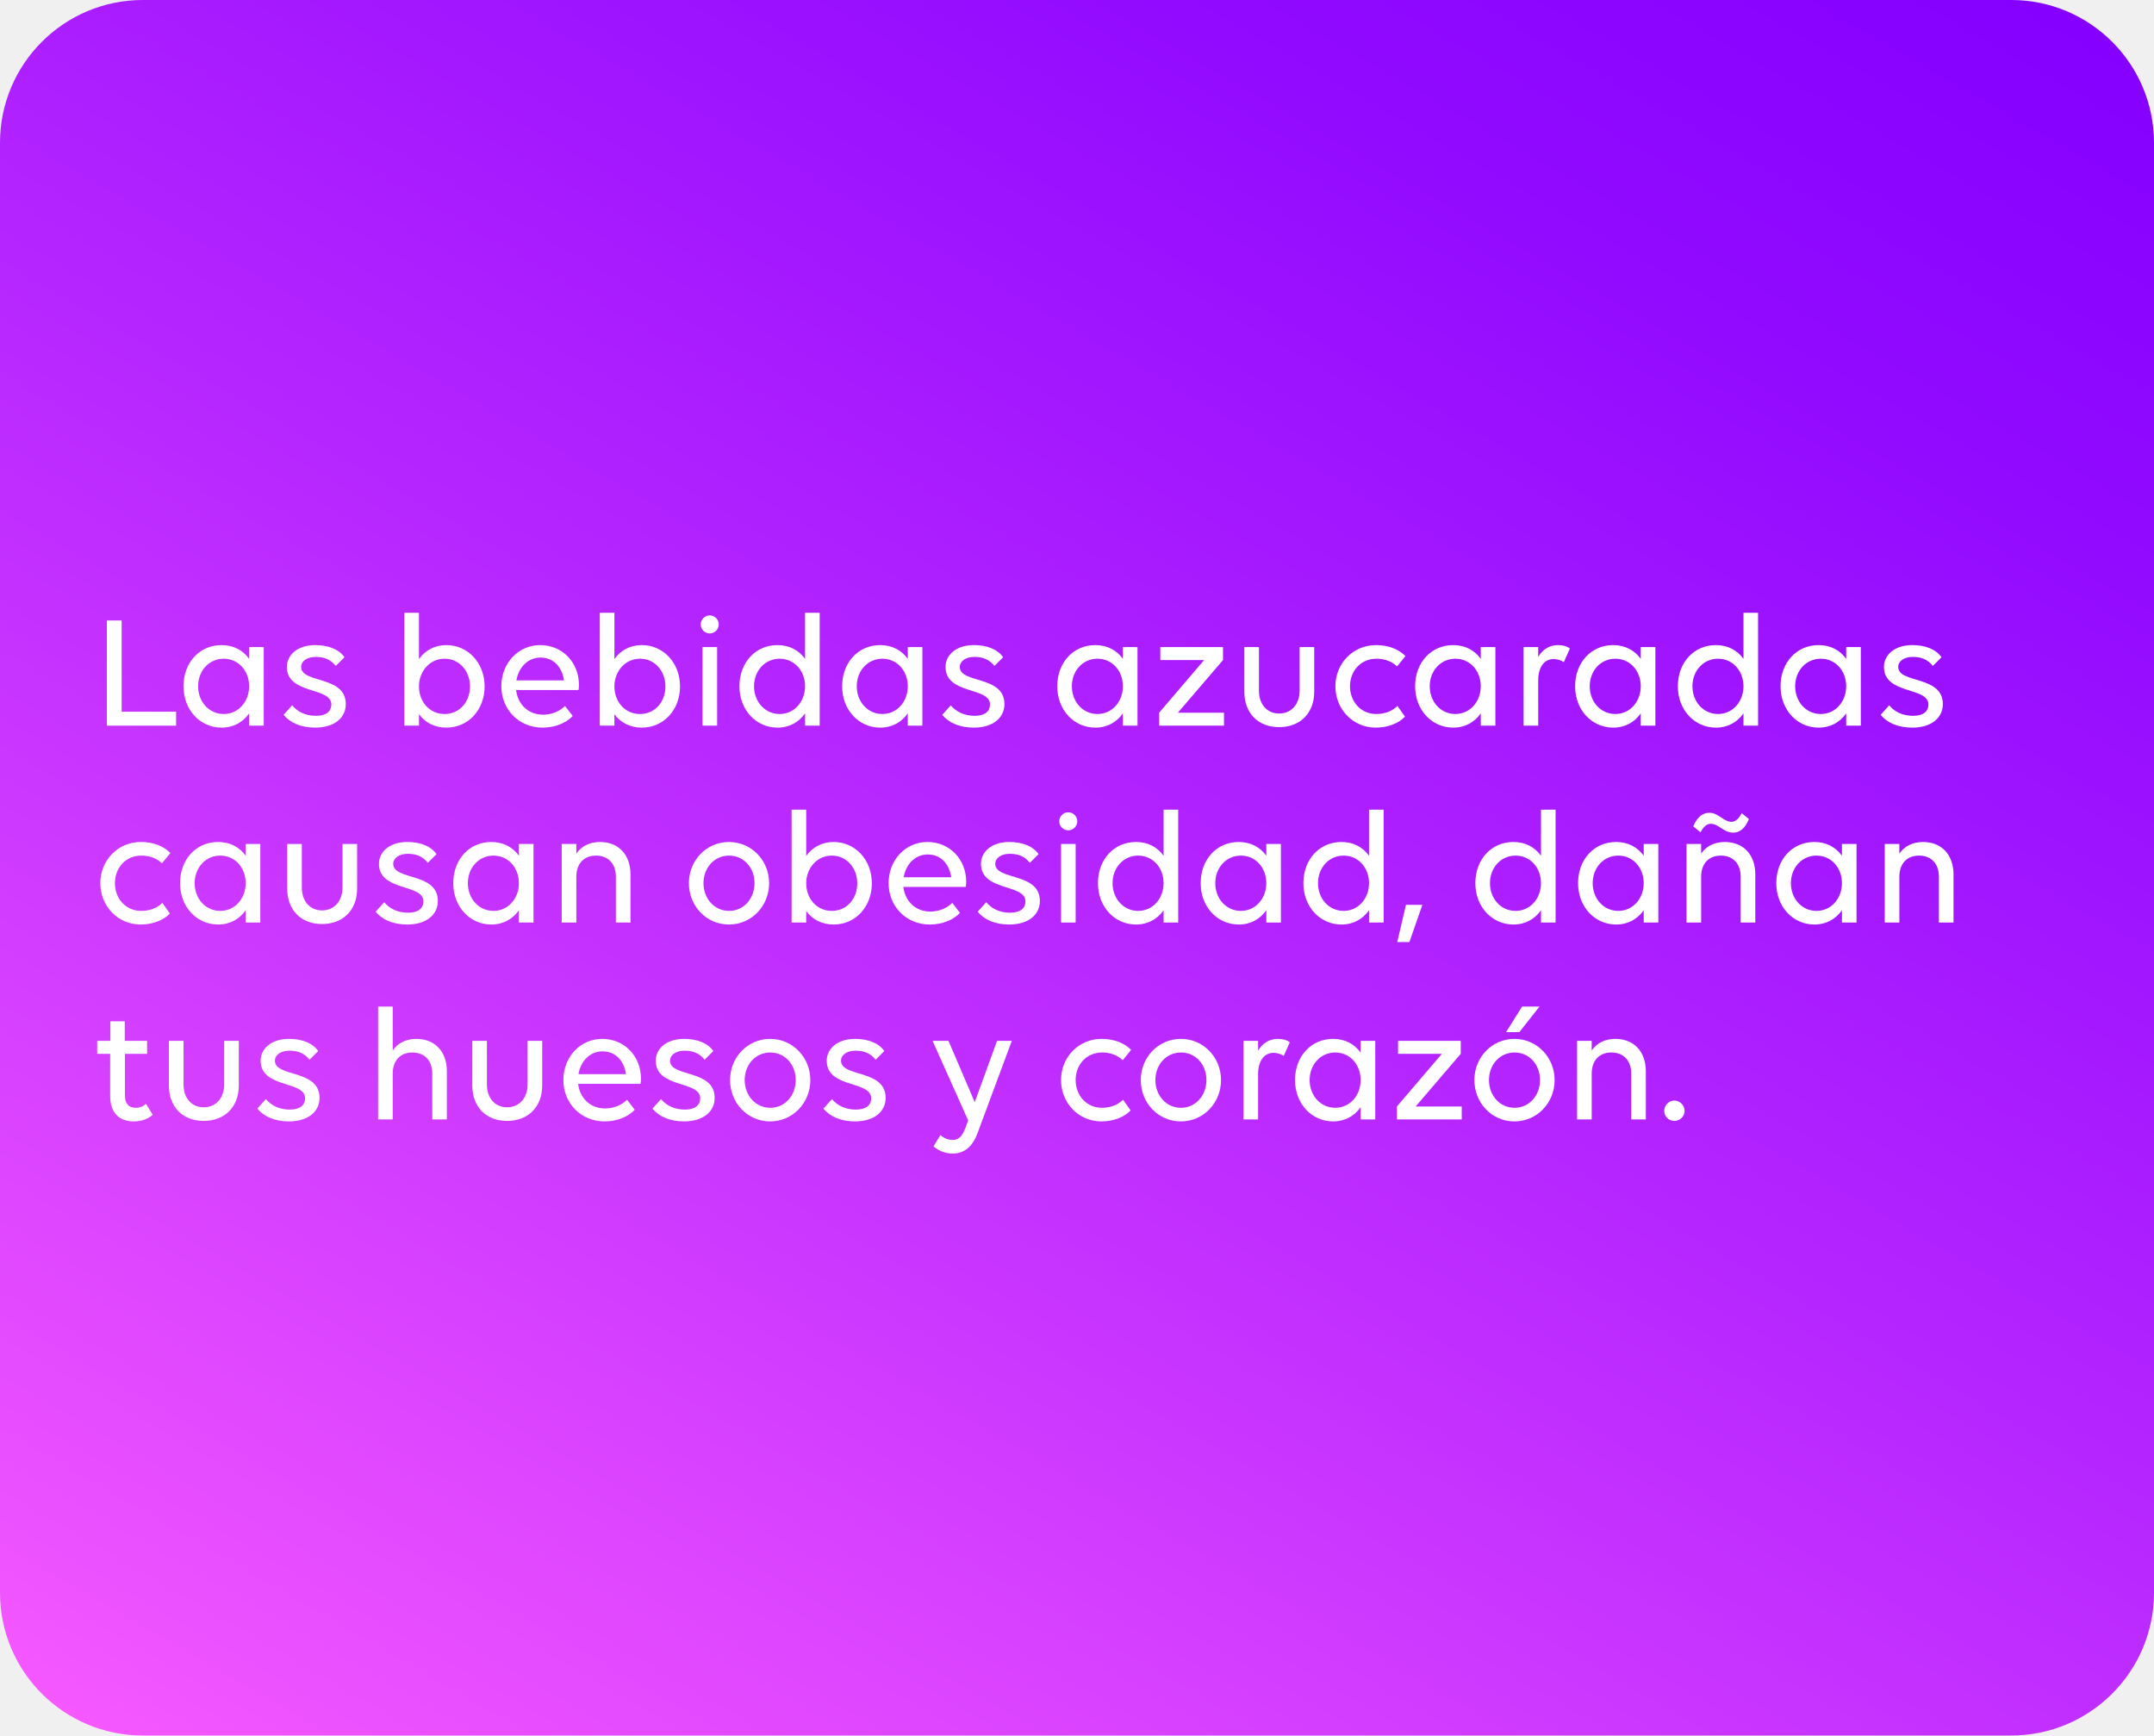
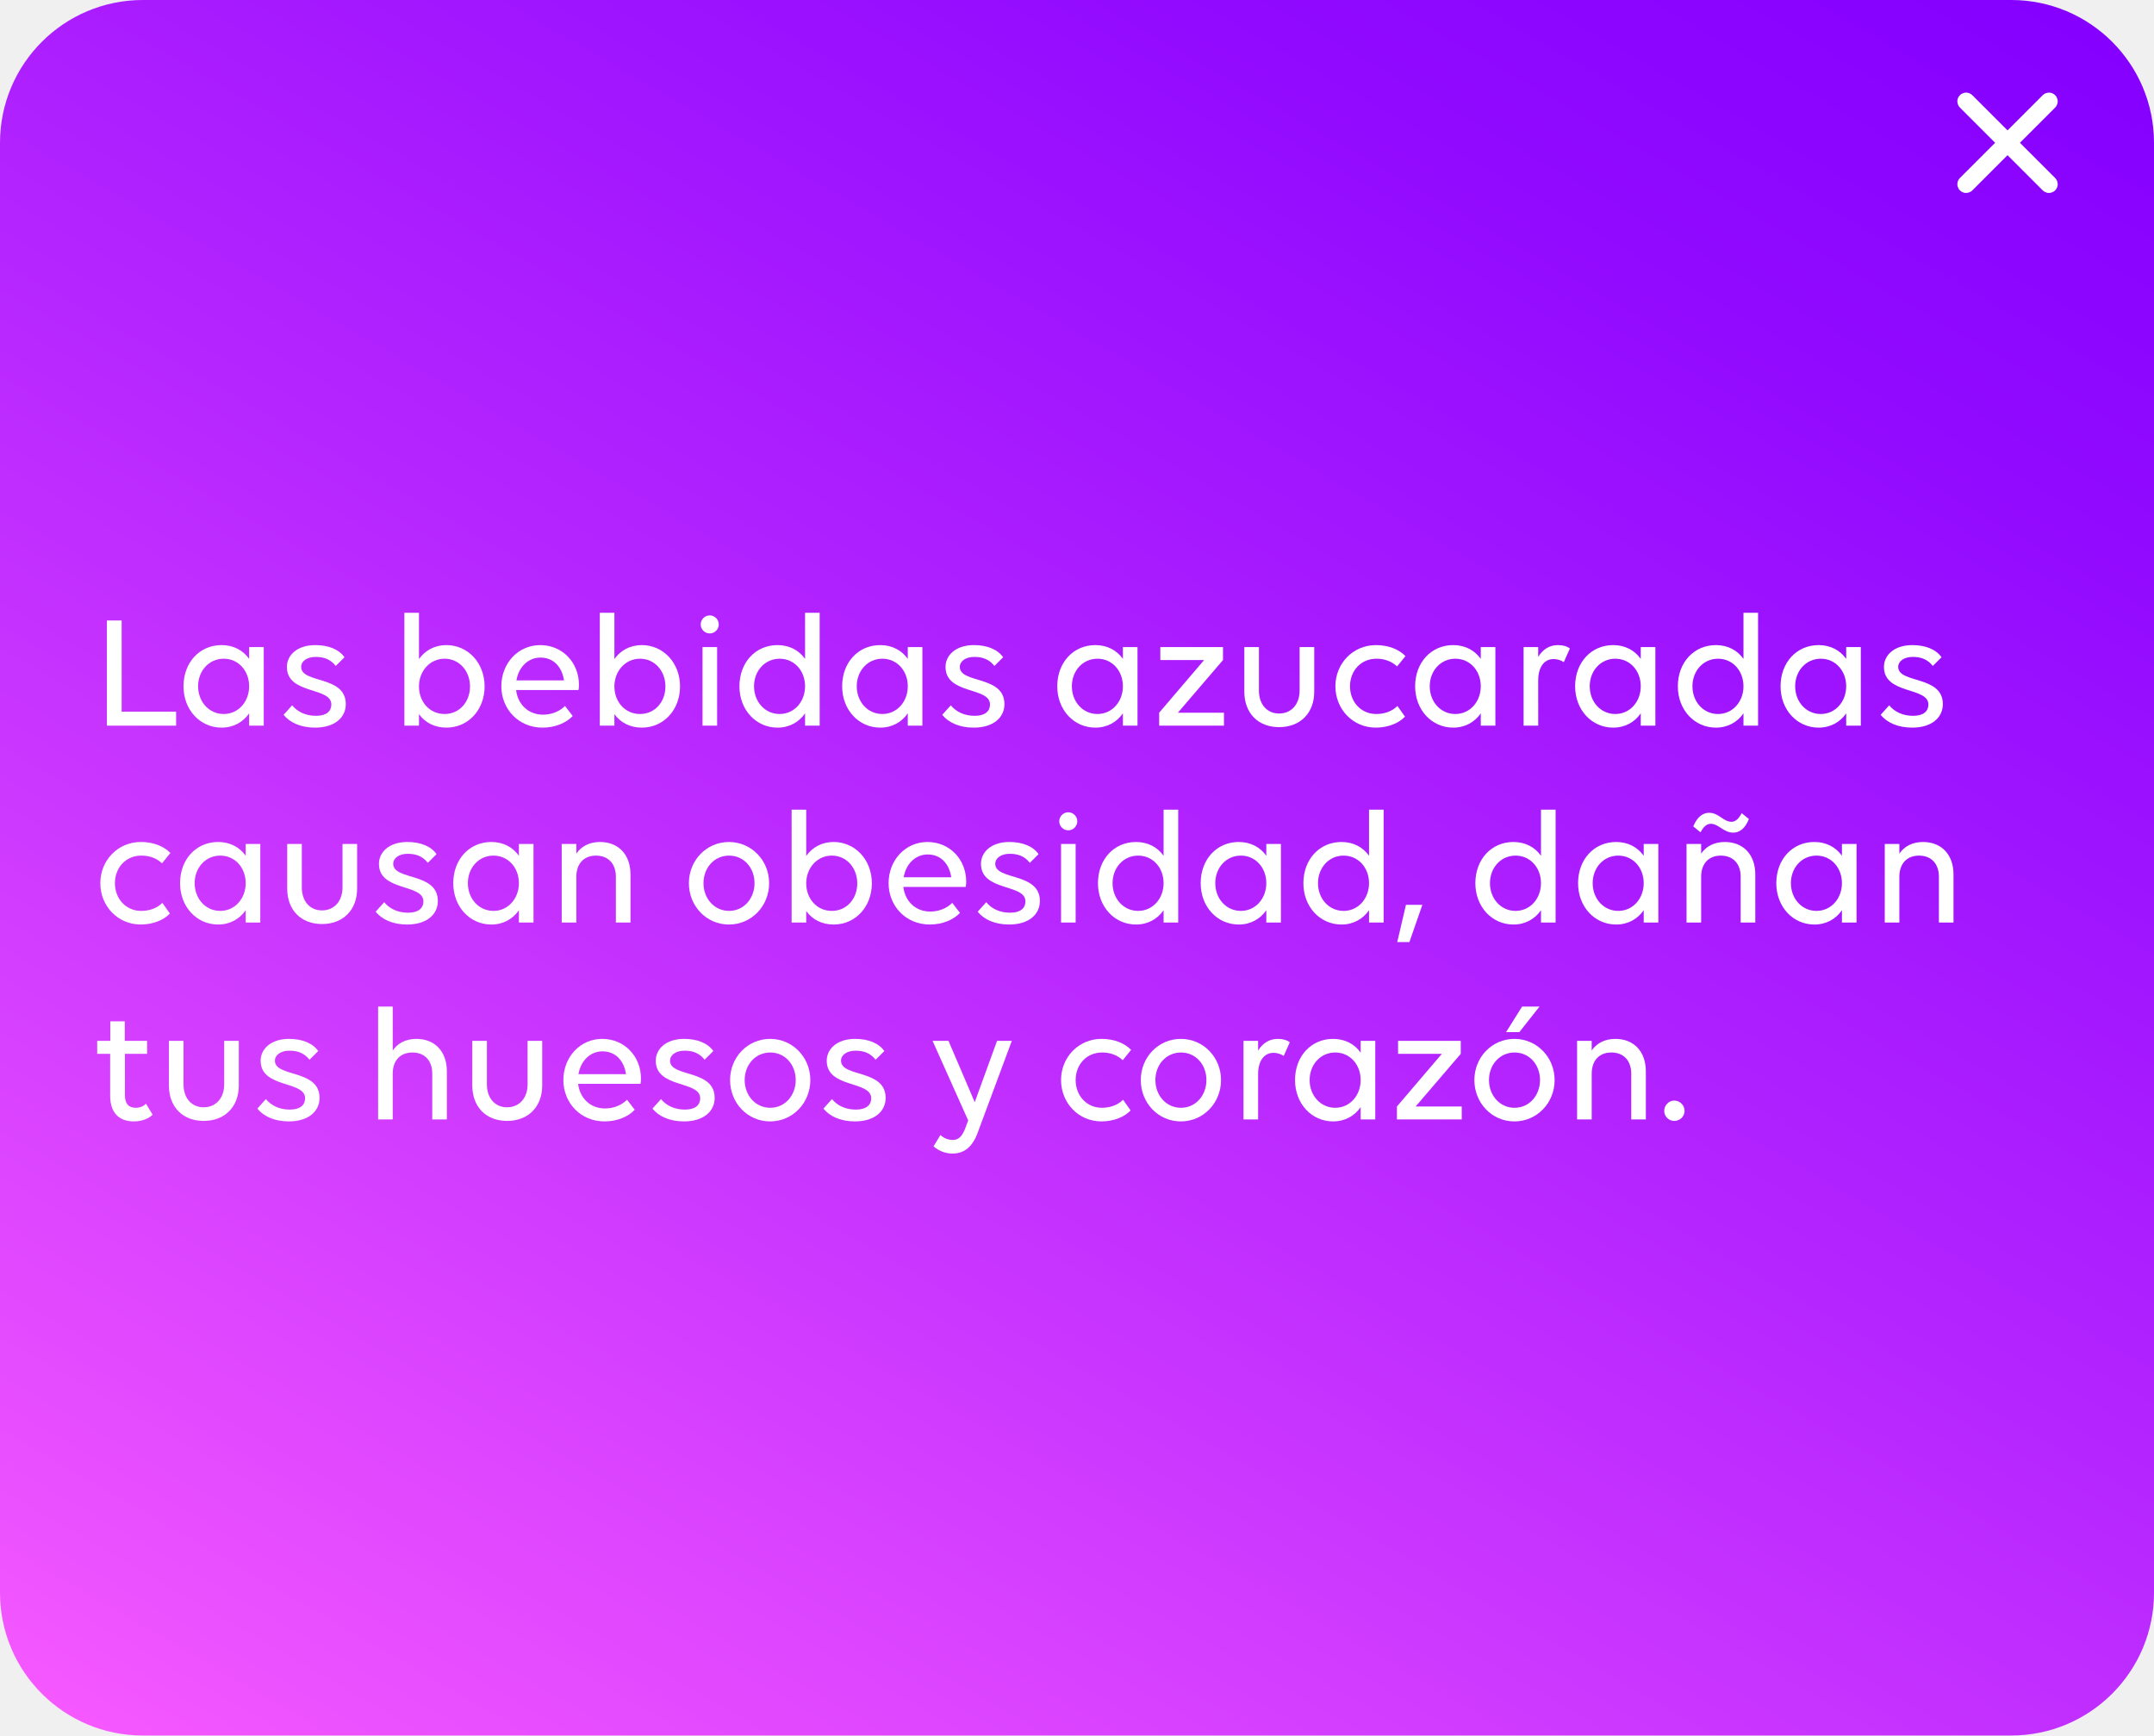
<svg xmlns="http://www.w3.org/2000/svg" id="Capa_2" data-name="Capa 2" viewBox="0 0 5159 4157">
  <defs>
    <linearGradient id="Degradado_sin_nombre_1839" data-name="Degradado sin nombre 1839" x1="4061.82" y1="-488.95" x2="1097.18" y2="4645.95" gradientUnits="userSpaceOnUse">
      <stop offset="0" stop-color="#8500ff" />
      <stop offset=".18" stop-color="#920aff" />
      <stop offset=".5" stop-color="#b525ff" />
      <stop offset=".95" stop-color="#ed52ff" />
      <stop offset="1" stop-color="#f558ff" />
    </linearGradient>
  </defs>
-   <g id="mensajeBebidas">
+   <g id="mensaje_fondo_4">
    <g>
      <rect width="5159" height="4157" rx="342.06" ry="342.06" style="fill: url(#Degradado_sin_nombre_1839);" />
      <g>
        <path d="m255.98,1486.22h35.37v218.51h130.48v33.41h-165.85v-251.92Z" style="fill: #fff;" />
        <path d="m596.72,1708.66c-14.54,20.83-37.34,34.19-66.02,34.19-51.09,0-91.18-42.05-91.18-99.04s38.51-98.64,91.18-98.64c28.69,0,51.48,12.58,66.02,33.01v-28.3h34.98v188.25h-34.98v-29.48Zm0-64.85c0-36.94-25.55-66.02-60.92-66.02s-61.31,29.08-61.31,66.02,25.94,66.42,61.31,66.42,60.92-29.87,60.92-66.42Z" style="fill: #fff;" />
        <path d="m828.19,1686.65c0,31.83-26.33,56.2-73.49,56.2-34.58,0-60.52-12.18-75.46-30.65l20.44-22.79c12.97,15.72,32.62,25.15,57.38,25.15s36.55-11,36.55-27.12c0-42.84-106.5-23.19-106.5-90,0-27.51,23.97-52.27,67.99-52.27,32.23,0,56.99,10.61,69.95,29.08l-20.83,20.83c-12.58-15.72-27.9-21.62-48.34-21.62s-34.58,10.22-34.58,23.97c0,40.48,106.9,19.65,106.9,89.21Z" style="fill: #fff;" />
        <path d="m1160.67,1644.21c0,55.81-38.91,98.64-91.57,98.64-28.3,0-51.09-12.18-65.63-32.23v27.51h-34.98v-270.39h34.98v110.83c14.54-20.44,37.34-33.41,65.63-33.41,51.09,0,91.57,42.05,91.57,99.04Zm-157.2,0c0,36.94,25.55,66.02,61.31,66.02s60.92-29.08,60.92-66.02-25.55-66.42-60.92-66.42-61.31,29.87-61.31,66.42Z" style="fill: #fff;" />
        <path d="m1200.75,1643.82c0-54.63,39.69-98.64,93.14-98.64s92.75,42.05,92.75,95.11c0,4.72-.39,9.83-1.18,12.58h-149.34c3.93,33.8,28.69,58.95,64.45,58.95,21.22,0,40.09-8.25,52.66-20.83l18.47,23.97c-15.33,16.51-42.05,27.9-72.31,27.9-57.38,0-98.64-44.41-98.64-99.04Zm36.16-14.15h113.97c-5.5-34.98-27.12-54.63-56.59-54.63s-52.27,23.19-57.38,54.63Z" style="fill: #fff;" />
        <path d="m1628.73,1644.21c0,55.81-38.91,98.64-91.57,98.64-28.3,0-51.09-12.18-65.63-32.23v27.51h-34.98v-270.39h34.98v110.83c14.54-20.44,37.34-33.41,65.63-33.41,51.09,0,91.57,42.05,91.57,99.04Zm-157.2,0c0,36.94,25.55,66.02,61.31,66.02s60.92-29.08,60.92-66.02-25.55-66.42-60.92-66.42-61.31,29.87-61.31,66.42Z" style="fill: #fff;" />
        <path d="m1678.25,1495.65c0-11.79,9.83-21.62,21.62-21.62s21.62,9.83,21.62,21.62-9.83,21.62-21.62,21.62-21.62-9.83-21.62-21.62Zm39.3,242.48h-34.98v-188.25h34.98v188.25Z" style="fill: #fff;" />
        <path d="m1963.18,1467.75v270.39h-34.98v-29.48c-14.54,20.83-37.34,34.19-66.02,34.19-51.09,0-91.18-42.05-91.18-99.04s38.51-98.64,91.18-98.64c28.69,0,51.48,12.58,66.02,33.01v-110.43h34.98Zm-34.98,176.07c0-36.94-25.55-66.02-60.92-66.02s-61.31,29.08-61.31,66.02,25.94,66.42,61.31,66.42,60.92-29.87,60.92-66.42Z" style="fill: #fff;" />
        <path d="m2174.22,1708.66c-14.54,20.83-37.34,34.19-66.02,34.19-51.09,0-91.18-42.05-91.18-99.04s38.51-98.64,91.18-98.64c28.69,0,51.48,12.58,66.02,33.01v-28.3h34.98v188.25h-34.98v-29.48Zm0-64.85c0-36.94-25.55-66.02-60.92-66.02s-61.31,29.08-61.31,66.02,25.94,66.42,61.31,66.42,60.92-29.87,60.92-66.42Z" style="fill: #fff;" />
        <path d="m2405.69,1686.65c0,31.83-26.33,56.2-73.49,56.2-34.58,0-60.52-12.18-75.46-30.65l20.44-22.79c12.97,15.72,32.62,25.15,57.38,25.15s36.55-11,36.55-27.12c0-42.84-106.5-23.19-106.5-90,0-27.51,23.97-52.27,67.99-52.27,32.23,0,56.99,10.61,69.95,29.08l-20.83,20.83c-12.58-15.72-27.9-21.62-48.34-21.62s-34.58,10.22-34.58,23.97c0,40.48,106.9,19.65,106.9,89.21Z" style="fill: #fff;" />
        <path d="m2689.44,1708.66c-14.54,20.83-37.34,34.19-66.02,34.19-51.09,0-91.18-42.05-91.18-99.04s38.51-98.64,91.18-98.64c28.69,0,51.48,12.58,66.02,33.01v-28.3h34.98v188.25h-34.98v-29.48Zm0-64.85c0-36.94-25.55-66.02-60.92-66.02s-61.31,29.08-61.31,66.02,25.94,66.42,61.31,66.42,60.92-29.87,60.92-66.42Z" style="fill: #fff;" />
        <path d="m2883.98,1580.94h-104.93v-31.05h150.13v31.05l-108.08,126.15h110.43v31.05h-155.24v-31.05l107.68-126.15Z" style="fill: #fff;" />
        <path d="m3015.24,1654.04c0,33.01,19.26,55.02,48.34,55.02s49.13-22.01,49.13-55.02v-104.15h34.98v106.9c0,51.09-33.41,84.89-84.1,84.89s-83.32-33.8-83.32-84.89v-106.9h34.98v104.15Z" style="fill: #fff;" />
        <path d="m3296.63,1577.79c-37.34,0-63.27,29.08-63.27,66.02s25.94,66.42,62.88,66.42c20.44,0,38.12-6.68,50.7-19.26l18.08,25.55c-14.93,16.11-41.27,26.33-69.96,26.33-55.02,0-96.68-44.41-96.68-99.04s42.05-98.64,97.07-98.64c30.26,0,55.02,10.22,70.74,26.33l-20.04,24.76c-12.58-11.79-29.08-18.47-49.52-18.47Z" style="fill: #fff;" />
        <path d="m3546.57,1708.66c-14.54,20.83-37.34,34.19-66.02,34.19-51.09,0-91.18-42.05-91.18-99.04s38.51-98.64,91.18-98.64c28.69,0,51.48,12.58,66.02,33.01v-28.3h34.98v188.25h-34.98v-29.48Zm0-64.85c0-36.94-25.55-66.02-60.92-66.02s-61.31,29.08-61.31,66.02,25.94,66.42,61.31,66.42,60.92-29.87,60.92-66.42Z" style="fill: #fff;" />
        <path d="m3684.12,1738.14h-34.98v-188.25h34.98v23.58c10.22-17.29,26.33-28.3,47.16-28.3,11.79,0,22.01,2.75,28.69,8.25l-14.54,32.62c-6.29-4.32-15.33-7.47-24.37-7.47-22.79,0-36.94,19.65-36.94,51.09v108.47Z" style="fill: #fff;" />
        <path d="m3929.75,1708.66c-14.54,20.83-37.34,34.19-66.02,34.19-51.09,0-91.18-42.05-91.18-99.04s38.51-98.64,91.18-98.64c28.69,0,51.48,12.58,66.02,33.01v-28.3h34.98v188.25h-34.98v-29.48Zm0-64.85c0-36.94-25.55-66.02-60.92-66.02s-61.31,29.08-61.31,66.02,25.94,66.42,61.31,66.42,60.92-29.87,60.92-66.42Z" style="fill: #fff;" />
        <path d="m4210.74,1467.75v270.39h-34.98v-29.48c-14.54,20.83-37.34,34.19-66.02,34.19-51.09,0-91.18-42.05-91.18-99.04s38.51-98.64,91.18-98.64c28.69,0,51.48,12.58,66.02,33.01v-110.43h34.98Zm-34.98,176.07c0-36.94-25.55-66.02-60.92-66.02s-61.31,29.08-61.31,66.02,25.94,66.42,61.31,66.42,60.92-29.87,60.92-66.42Z" style="fill: #fff;" />
        <path d="m4421.79,1708.66c-14.54,20.83-37.34,34.19-66.02,34.19-51.09,0-91.18-42.05-91.18-99.04s38.51-98.64,91.18-98.64c28.69,0,51.48,12.58,66.02,33.01v-28.3h34.98v188.25h-34.98v-29.48Zm0-64.85c0-36.94-25.55-66.02-60.92-66.02s-61.31,29.08-61.31,66.02,25.94,66.42,61.31,66.42,60.92-29.87,60.92-66.42Z" style="fill: #fff;" />
        <path d="m4653.26,1686.65c0,31.83-26.33,56.2-73.49,56.2-34.58,0-60.52-12.18-75.46-30.65l20.44-22.79c12.97,15.72,32.62,25.15,57.38,25.15s36.55-11,36.55-27.12c0-42.84-106.5-23.19-106.5-90,0-27.51,23.97-52.27,67.99-52.27,32.23,0,56.99,10.61,69.95,29.08l-20.83,20.83c-12.58-15.72-27.9-21.62-48.34-21.62s-34.58,10.22-34.58,23.97c0,40.48,106.9,19.65,106.9,89.21Z" style="fill: #fff;" />
        <path d="m338.51,2049.39c-37.34,0-63.27,29.08-63.27,66.02s25.94,66.42,62.88,66.42c20.44,0,38.12-6.68,50.7-19.26l18.08,25.54c-14.93,16.11-41.27,26.33-69.95,26.33-55.02,0-96.68-44.41-96.68-99.04s42.05-98.64,97.07-98.64c30.26,0,55.02,10.22,70.74,26.33l-20.04,24.76c-12.58-11.79-29.08-18.47-49.52-18.47Z" style="fill: #fff;" />
        <path d="m588.46,2180.26c-14.54,20.83-37.34,34.19-66.02,34.19-51.09,0-91.18-42.05-91.18-99.04s38.51-98.64,91.18-98.64c28.69,0,51.48,12.58,66.02,33.01v-28.3h34.98v188.25h-34.98v-29.48Zm0-64.85c0-36.94-25.55-66.02-60.92-66.02s-61.31,29.08-61.31,66.02,25.94,66.42,61.31,66.42,60.92-29.87,60.92-66.42Z" style="fill: #fff;" />
        <path d="m722.87,2125.63c0,33.01,19.26,55.02,48.34,55.02s49.13-22.01,49.13-55.02v-104.15h34.98v106.9c0,51.09-33.41,84.89-84.1,84.89s-83.32-33.8-83.32-84.89v-106.9h34.98v104.15Z" style="fill: #fff;" />
        <path d="m1048.67,2158.25c0,31.83-26.33,56.2-73.49,56.2-34.58,0-60.52-12.18-75.46-30.65l20.44-22.79c12.97,15.72,32.62,25.15,57.38,25.15s36.55-11,36.55-27.12c0-42.84-106.5-23.19-106.5-90,0-27.51,23.97-52.27,67.99-52.27,32.23,0,56.99,10.61,69.96,29.08l-20.83,20.83c-12.58-15.72-27.9-21.62-48.34-21.62s-34.58,10.22-34.58,23.97c0,40.48,106.9,19.65,106.9,89.21Z" style="fill: #fff;" />
        <path d="m1242.81,2180.26c-14.54,20.83-37.34,34.19-66.02,34.19-51.09,0-91.18-42.05-91.18-99.04s38.51-98.64,91.18-98.64c28.69,0,51.48,12.58,66.02,33.01v-28.3h34.98v188.25h-34.98v-29.48Zm0-64.85c0-36.94-25.55-66.02-60.92-66.02s-61.31,29.08-61.31,66.02,25.94,66.42,61.31,66.42,60.92-29.87,60.92-66.42Z" style="fill: #fff;" />
        <path d="m1380.36,2209.74h-34.98v-188.25h34.98v23.19c11.79-17.69,31.83-27.9,56.59-27.9,44.41,0,73.1,30.26,73.1,77.82v115.15h-34.98v-109.65c0-31.05-18.08-50.7-47.55-50.7s-47.16,19.65-47.16,50.7v109.65Z" style="fill: #fff;" />
        <path d="m1649.95,2115.42c0-54.63,42.05-98.64,95.89-98.64s96.29,44.02,96.29,98.64-42.05,99.04-96.29,99.04-95.89-44.41-95.89-99.04Zm157.2,0c0-36.94-25.55-66.02-60.92-66.02s-61.31,29.08-61.31,66.02,25.94,66.42,61.31,66.42,60.92-29.87,60.92-66.42Z" style="fill: #fff;" />
        <path d="m2088.15,2115.81c0,55.81-38.91,98.64-91.57,98.64-28.3,0-51.09-12.18-65.63-32.23v27.51h-34.98v-270.39h34.98v110.83c14.54-20.44,37.34-33.41,65.63-33.41,51.09,0,91.57,42.05,91.57,99.04Zm-157.2,0c0,36.94,25.55,66.02,61.31,66.02s60.92-29.08,60.92-66.02-25.55-66.42-60.92-66.42-61.31,29.87-61.31,66.42Z" style="fill: #fff;" />
        <path d="m2128.24,2115.42c0-54.63,39.69-98.64,93.14-98.64s92.75,42.05,92.75,95.11c0,4.72-.39,9.83-1.18,12.58h-149.34c3.93,33.8,28.69,58.95,64.45,58.95,21.22,0,40.09-8.25,52.66-20.83l18.47,23.97c-15.33,16.51-42.05,27.9-72.31,27.9-57.38,0-98.64-44.41-98.64-99.04Zm36.16-14.15h113.97c-5.5-34.98-27.12-54.63-56.59-54.63s-52.27,23.19-57.38,54.63Z" style="fill: #fff;" />
        <path d="m2490.58,2158.25c0,31.83-26.33,56.2-73.49,56.2-34.58,0-60.52-12.18-75.46-30.65l20.44-22.79c12.97,15.72,32.62,25.15,57.38,25.15s36.55-11,36.55-27.12c0-42.84-106.5-23.19-106.5-90,0-27.51,23.97-52.27,67.99-52.27,32.23,0,56.99,10.61,69.96,29.08l-20.83,20.83c-12.58-15.72-27.9-21.62-48.34-21.62s-34.58,10.22-34.58,23.97c0,40.48,106.9,19.65,106.9,89.21Z" style="fill: #fff;" />
        <path d="m2536.96,1967.25c0-11.79,9.83-21.62,21.62-21.62s21.62,9.83,21.62,21.62-9.83,21.62-21.62,21.62-21.62-9.83-21.62-21.62Zm39.3,242.48h-34.98v-188.25h34.98v188.25Z" style="fill: #fff;" />
        <path d="m2821.88,1939.35v270.39h-34.98v-29.48c-14.54,20.83-37.34,34.19-66.02,34.19-51.09,0-91.18-42.05-91.18-99.04s38.51-98.64,91.18-98.64c28.69,0,51.48,12.58,66.02,33.01v-110.43h34.98Zm-34.98,176.07c0-36.94-25.55-66.02-60.92-66.02s-61.31,29.08-61.31,66.02,25.94,66.42,61.31,66.42,60.92-29.87,60.92-66.42Z" style="fill: #fff;" />
        <path d="m3032.92,2180.26c-14.54,20.83-37.34,34.19-66.02,34.19-51.09,0-91.18-42.05-91.18-99.04s38.51-98.64,91.18-98.64c28.69,0,51.48,12.58,66.02,33.01v-28.3h34.98v188.25h-34.98v-29.48Zm0-64.85c0-36.94-25.55-66.02-60.92-66.02s-61.31,29.08-61.31,66.02,25.94,66.42,61.31,66.42,60.92-29.87,60.92-66.42Z" style="fill: #fff;" />
        <path d="m3313.92,1939.35v270.39h-34.98v-29.48c-14.54,20.83-37.34,34.19-66.02,34.19-51.09,0-91.18-42.05-91.18-99.04s38.51-98.64,91.18-98.64c28.69,0,51.48,12.58,66.02,33.01v-110.43h34.98Zm-34.98,176.07c0-36.94-25.55-66.02-60.92-66.02s-61.31,29.08-61.31,66.02,25.94,66.42,61.31,66.42,60.92-29.87,60.92-66.42Z" style="fill: #fff;" />
        <path d="m3375.62,2256.51h-29.08l20.83-89.21h39.3l-31.05,89.21Z" style="fill: #fff;" />
        <path d="m3725.78,1939.35v270.39h-34.98v-29.48c-14.54,20.83-37.34,34.19-66.02,34.19-51.09,0-91.18-42.05-91.18-99.04s38.51-98.64,91.18-98.64c28.69,0,51.48,12.58,66.02,33.01v-110.43h34.98Zm-34.98,176.07c0-36.94-25.55-66.02-60.92-66.02s-61.31,29.08-61.31,66.02,25.94,66.42,61.31,66.42,60.92-29.87,60.92-66.42Z" style="fill: #fff;" />
        <path d="m3936.82,2180.26c-14.54,20.83-37.34,34.19-66.02,34.19-51.09,0-91.18-42.05-91.18-99.04s38.51-98.64,91.18-98.64c28.69,0,51.48,12.58,66.02,33.01v-28.3h34.98v188.25h-34.98v-29.48Zm0-64.85c0-36.94-25.55-66.02-60.92-66.02s-61.31,29.08-61.31,66.02,25.94,66.42,61.31,66.42,60.92-29.87,60.92-66.42Z" style="fill: #fff;" />
        <path d="m4074.37,2209.74h-34.98v-188.25h34.98v23.19c11.79-17.69,31.83-27.9,56.59-27.9,44.41,0,73.1,30.26,73.1,77.82v115.15h-34.98v-109.65c0-31.05-18.08-50.7-47.55-50.7s-47.16,19.65-47.16,50.7v109.65Zm22.79-236.59c-10.61,0-18.47,9.43-24.37,20.44l-17.29-14.15c9.83-23.97,23.97-32.62,38.12-32.62,22.79,0,34.19,21.62,53.45,21.62,11,0,18.86-9.83,24.37-20.83l17.29,14.15c-9.43,23.97-23.19,32.62-37.73,32.62-22.79,0-34.58-21.22-53.84-21.22Z" style="fill: #fff;" />
        <path d="m4411.57,2180.26c-14.54,20.83-37.34,34.19-66.02,34.19-51.09,0-91.18-42.05-91.18-99.04s38.51-98.64,91.18-98.64c28.69,0,51.48,12.58,66.02,33.01v-28.3h34.98v188.25h-34.98v-29.48Zm0-64.85c0-36.94-25.55-66.02-60.92-66.02s-61.31,29.08-61.31,66.02,25.94,66.42,61.31,66.42,60.92-29.87,60.92-66.42Z" style="fill: #fff;" />
        <path d="m4549.12,2209.74h-34.98v-188.25h34.98v23.19c11.79-17.69,31.83-27.9,56.59-27.9,44.41,0,73.1,30.26,73.1,77.82v115.15h-34.98v-109.65c0-31.05-18.08-50.7-47.55-50.7s-47.16,19.65-47.16,50.7v109.65Z" style="fill: #fff;" />
        <path d="m232.8,2493.09h31.44v-46.77h34.58v46.77h53.45v31.05h-53.06v99.43c0,20.04,9.04,29.87,25.94,29.87,9.43,0,18.86-3.54,24.37-9.83l16.11,26.33c-8.65,8.65-24.37,16.11-45.2,16.11-35.37,0-56.59-20.83-56.59-61.31v-100.61h-31.05v-31.05Z" style="fill: #fff;" />
        <path d="m439.51,2597.23c0,33.01,19.26,55.02,48.34,55.02s49.13-22.01,49.13-55.02v-104.15h34.98v106.9c0,51.09-33.41,84.89-84.1,84.89s-83.32-33.8-83.32-84.89v-106.9h34.98v104.15Z" style="fill: #fff;" />
        <path d="m765.31,2629.85c0,31.83-26.33,56.2-73.49,56.2-34.58,0-60.52-12.18-75.46-30.65l20.44-22.79c12.97,15.72,32.62,25.15,57.38,25.15s36.55-11,36.55-27.12c0-42.84-106.5-23.19-106.5-90,0-27.51,23.97-52.27,67.99-52.27,32.23,0,56.99,10.61,69.96,29.08l-20.83,20.83c-12.58-15.72-27.9-21.62-48.34-21.62s-34.58,10.22-34.58,23.97c0,40.48,106.9,19.65,106.9,89.21Z" style="fill: #fff;" />
        <path d="m940.59,2681.34h-34.98v-270.39h34.98v105.33c11.79-17.69,31.83-27.9,56.59-27.9,44.41,0,73.1,30.26,73.1,77.82v115.15h-34.98v-109.65c0-31.05-18.08-50.7-47.55-50.7s-47.16,19.65-47.16,50.7v109.65Z" style="fill: #fff;" />
        <path d="m1166.17,2597.23c0,33.01,19.26,55.02,48.34,55.02s49.13-22.01,49.13-55.02v-104.15h34.98v106.9c0,51.09-33.41,84.89-84.1,84.89s-83.32-33.8-83.32-84.89v-106.9h34.98v104.15Z" style="fill: #fff;" />
        <path d="m1349.31,2587.02c0-54.63,39.69-98.64,93.14-98.64s92.75,42.05,92.75,95.11c0,4.72-.39,9.83-1.18,12.58h-149.34c3.93,33.8,28.69,58.95,64.45,58.95,21.22,0,40.09-8.25,52.66-20.83l18.47,23.97c-15.33,16.51-42.05,27.9-72.31,27.9-57.38,0-98.64-44.41-98.64-99.04Zm36.16-14.15h113.97c-5.5-34.98-27.12-54.63-56.59-54.63s-52.27,23.19-57.38,54.63Z" style="fill: #fff;" />
        <path d="m1711.66,2629.85c0,31.83-26.33,56.2-73.49,56.2-34.58,0-60.52-12.18-75.46-30.65l20.44-22.79c12.97,15.72,32.62,25.15,57.38,25.15s36.55-11,36.55-27.12c0-42.84-106.5-23.19-106.5-90,0-27.51,23.97-52.27,67.99-52.27,32.23,0,56.99,10.61,69.95,29.08l-20.83,20.83c-12.58-15.72-27.9-21.62-48.34-21.62s-34.58,10.22-34.58,23.97c0,40.48,106.9,19.65,106.9,89.21Z" style="fill: #fff;" />
        <path d="m1748.6,2587.02c0-54.63,42.05-98.64,95.89-98.64s96.29,44.02,96.29,98.64-42.05,99.04-96.29,99.04-95.89-44.41-95.89-99.04Zm157.2,0c0-36.94-25.55-66.02-60.92-66.02s-61.31,29.08-61.31,66.02,25.94,66.42,61.31,66.42,60.92-29.87,60.92-66.42Z" style="fill: #fff;" />
        <path d="m2121.16,2629.85c0,31.83-26.33,56.2-73.49,56.2-34.58,0-60.52-12.18-75.46-30.65l20.44-22.79c12.97,15.72,32.62,25.15,57.38,25.15s36.55-11,36.55-27.12c0-42.84-106.5-23.19-106.5-90,0-27.51,23.97-52.27,67.99-52.27,32.23,0,56.99,10.61,69.96,29.08l-20.83,20.83c-12.58-15.72-27.9-21.62-48.34-21.62s-34.58,10.22-34.58,23.97c0,40.48,106.9,19.65,106.9,89.21Z" style="fill: #fff;" />
        <path d="m2334.56,2640.07l53.45-146.98h35.37l-81.35,218.9c-12.18,34.19-31.83,51.09-60.92,51.09-16.51,0-33.41-6.68-45.2-17.29l16.51-27.12c8.25,7.86,18.86,11.79,29.48,11.79,13.76,0,22.79-7.86,31.05-30.65l5.9-16.11-85.28-190.61h38.12l62.88,146.98Z" style="fill: #fff;" />
        <path d="m2639.53,2520.99c-37.34,0-63.27,29.08-63.27,66.02s25.94,66.42,62.88,66.42c20.44,0,38.12-6.68,50.7-19.26l18.08,25.54c-14.93,16.11-41.27,26.33-69.96,26.33-55.02,0-96.68-44.41-96.68-99.04s42.05-98.64,97.07-98.64c30.26,0,55.02,10.22,70.74,26.33l-20.04,24.76c-12.58-11.79-29.08-18.47-49.52-18.47Z" style="fill: #fff;" />
        <path d="m2732.28,2587.02c0-54.63,42.05-98.64,95.89-98.64s96.29,44.02,96.29,98.64-42.05,99.04-96.29,99.04-95.89-44.41-95.89-99.04Zm157.2,0c0-36.94-25.55-66.02-60.92-66.02s-61.31,29.08-61.31,66.02,25.94,66.42,61.31,66.42,60.92-29.87,60.92-66.42Z" style="fill: #fff;" />
        <path d="m3013.27,2681.34h-34.98v-188.25h34.98v23.58c10.22-17.29,26.33-28.3,47.16-28.3,11.79,0,22.01,2.75,28.69,8.25l-14.54,32.62c-6.29-4.32-15.33-7.47-24.37-7.47-22.79,0-36.94,19.65-36.94,51.09v108.47Z" style="fill: #fff;" />
        <path d="m3258.9,2651.86c-14.54,20.83-37.34,34.19-66.02,34.19-51.09,0-91.18-42.05-91.18-99.04s38.51-98.64,91.18-98.64c28.69,0,51.48,12.58,66.02,33.01v-28.3h34.98v188.25h-34.98v-29.48Zm0-64.85c0-36.94-25.55-66.02-60.92-66.02s-61.31,29.08-61.31,66.02,25.94,66.42,61.31,66.42,60.92-29.87,60.92-66.42Z" style="fill: #fff;" />
        <path d="m3453.43,2524.14h-104.93v-31.05h150.13v31.05l-108.08,126.16h110.43v31.05h-155.24v-31.05l107.68-126.16Z" style="fill: #fff;" />
        <path d="m3531.25,2587.02c0-54.63,42.05-98.64,95.89-98.64s96.29,44.02,96.29,98.64-42.05,99.04-96.29,99.04-95.89-44.41-95.89-99.04Zm157.2,0c0-36.94-25.55-66.02-60.92-66.02s-61.31,29.08-61.31,66.02,25.94,66.42,61.31,66.42,60.92-29.87,60.92-66.42Zm-1.18-176.07l-48.34,61.31h-31.83l38.51-61.31h41.66Z" style="fill: #fff;" />
        <path d="m3812.24,2681.34h-34.98v-188.25h34.98v23.19c11.79-17.69,31.83-27.9,56.59-27.9,44.41,0,73.1,30.26,73.1,77.82v115.15h-34.98v-109.65c0-31.05-18.08-50.7-47.55-50.7s-47.16,19.65-47.16,50.7v109.65Z" style="fill: #fff;" />
        <path d="m3985.95,2660.9c0-13.36,11-24.76,23.97-24.76,13.76,0,24.76,11.4,24.76,24.76s-11,23.97-24.76,23.97c-12.97,0-23.97-10.61-23.97-23.97Z" style="fill: #fff;" />
      </g>
    </g>
+     <g id="botonx">
+       <path d="m4694.15,257.65l5.34,5.34c4.81,4.81,9.61,9.61,14.42,14.42,7.12,7.12,14.25,14.25,21.37,21.37l26.07,26.07,28.47,28.47c9.61,9.61,19.21,19.21,28.82,28.82,8.96,8.96,17.91,17.91,26.87,26.87,7.55,7.55,15.09,15.09,22.64,22.64,5.46,5.46,10.92,10.92,16.37,16.37,2.57,2.57,5.12,5.14,7.7,7.7.11.11.22.22.33.33,3.81,3.81,9.46,6.15,14.85,6.15,2.89.11,5.59-.49,8.09-1.81,2.6-.85,4.86-2.29,6.76-4.34,3.67-4,6.4-9.26,6.15-14.85s-2.13-10.83-6.15-14.85l-5.34-5.34c-4.81-4.81-9.61-9.61-14.42-14.42-7.12-7.12-14.25-14.25-21.37-21.37l-26.07-26.07c-9.49-9.49-18.98-18.98-28.47-28.47s-19.21-19.21-28.82-28.82c-8.96-8.96-17.91-17.91-26.87-26.87-7.55-7.55-15.09-15.09-22.64-22.64-5.46-5.46-10.92-10.92-16.37-16.37-2.57-2.57-5.12-5.14-7.7-7.7-.11-.11-.22-.22-.33-.33-3.81-3.81-9.46-6.15-14.85-6.15-2.89-.11-5.59.49-8.09,1.81-2.6.85-4.86,2.29-6.76,4.34-3.67,4-6.4,9.26-6.15,14.85s2.13,10.83,6.15,14.85h0Z" style="fill: #fff;" />
+       <path d="m4892.56,227.95l-5.34,5.34c-4.81,4.81-9.61,9.61-14.42,14.42-7.12,7.12-14.25,14.25-21.37,21.37-8.69,8.69-17.38,17.38-26.07,26.07-9.49,9.49-18.98,18.98-28.47,28.47s-19.21,19.21-28.82,28.82c-8.96,8.96-17.91,17.91-26.87,26.87-7.55,7.55-15.09,15.09-22.64,22.64-5.46,5.46-10.92,10.92-16.37,16.37-2.57,2.57-5.14,5.12-7.7,7.7-.11.11-.22.22-.33.33-3.81,3.81-6.15,9.46-6.15,14.85-.11,2.89.49,5.59,1.81,8.09.85,2.6,2.29,4.86,4.34,6.76,4,3.67,9.26,6.4,14.85,6.15s10.83-2.13,14.85-6.15l5.34-5.34c4.81-4.81,9.61-9.61,14.42-14.42,7.12-7.12,14.25-14.25,21.37-21.37,8.69-8.69,17.38-17.38,26.07-26.07,9.49-9.49,18.98-18.98,28.47-28.47s19.21-19.21,28.82-28.82c8.96-8.96,17.91-17.91,26.87-26.87,7.55-7.55,15.09-15.09,22.64-22.64,5.46-5.46,10.92-10.92,16.37-16.37,2.57-2.57,5.14-5.12,7.7-7.7.11-.11.22-.22.33-.33,3.81-3.81,6.15-9.46,6.15-14.85.11-2.89-.49-5.59-1.81-8.09-.85-2.6-2.29-4.86-4.34-6.76-4-3.67-9.26-6.4-14.85-6.15s-10.83,2.13-14.85,6.15h0Z" style="fill: #fff;" />
+     </g>
  </g>
</svg>
